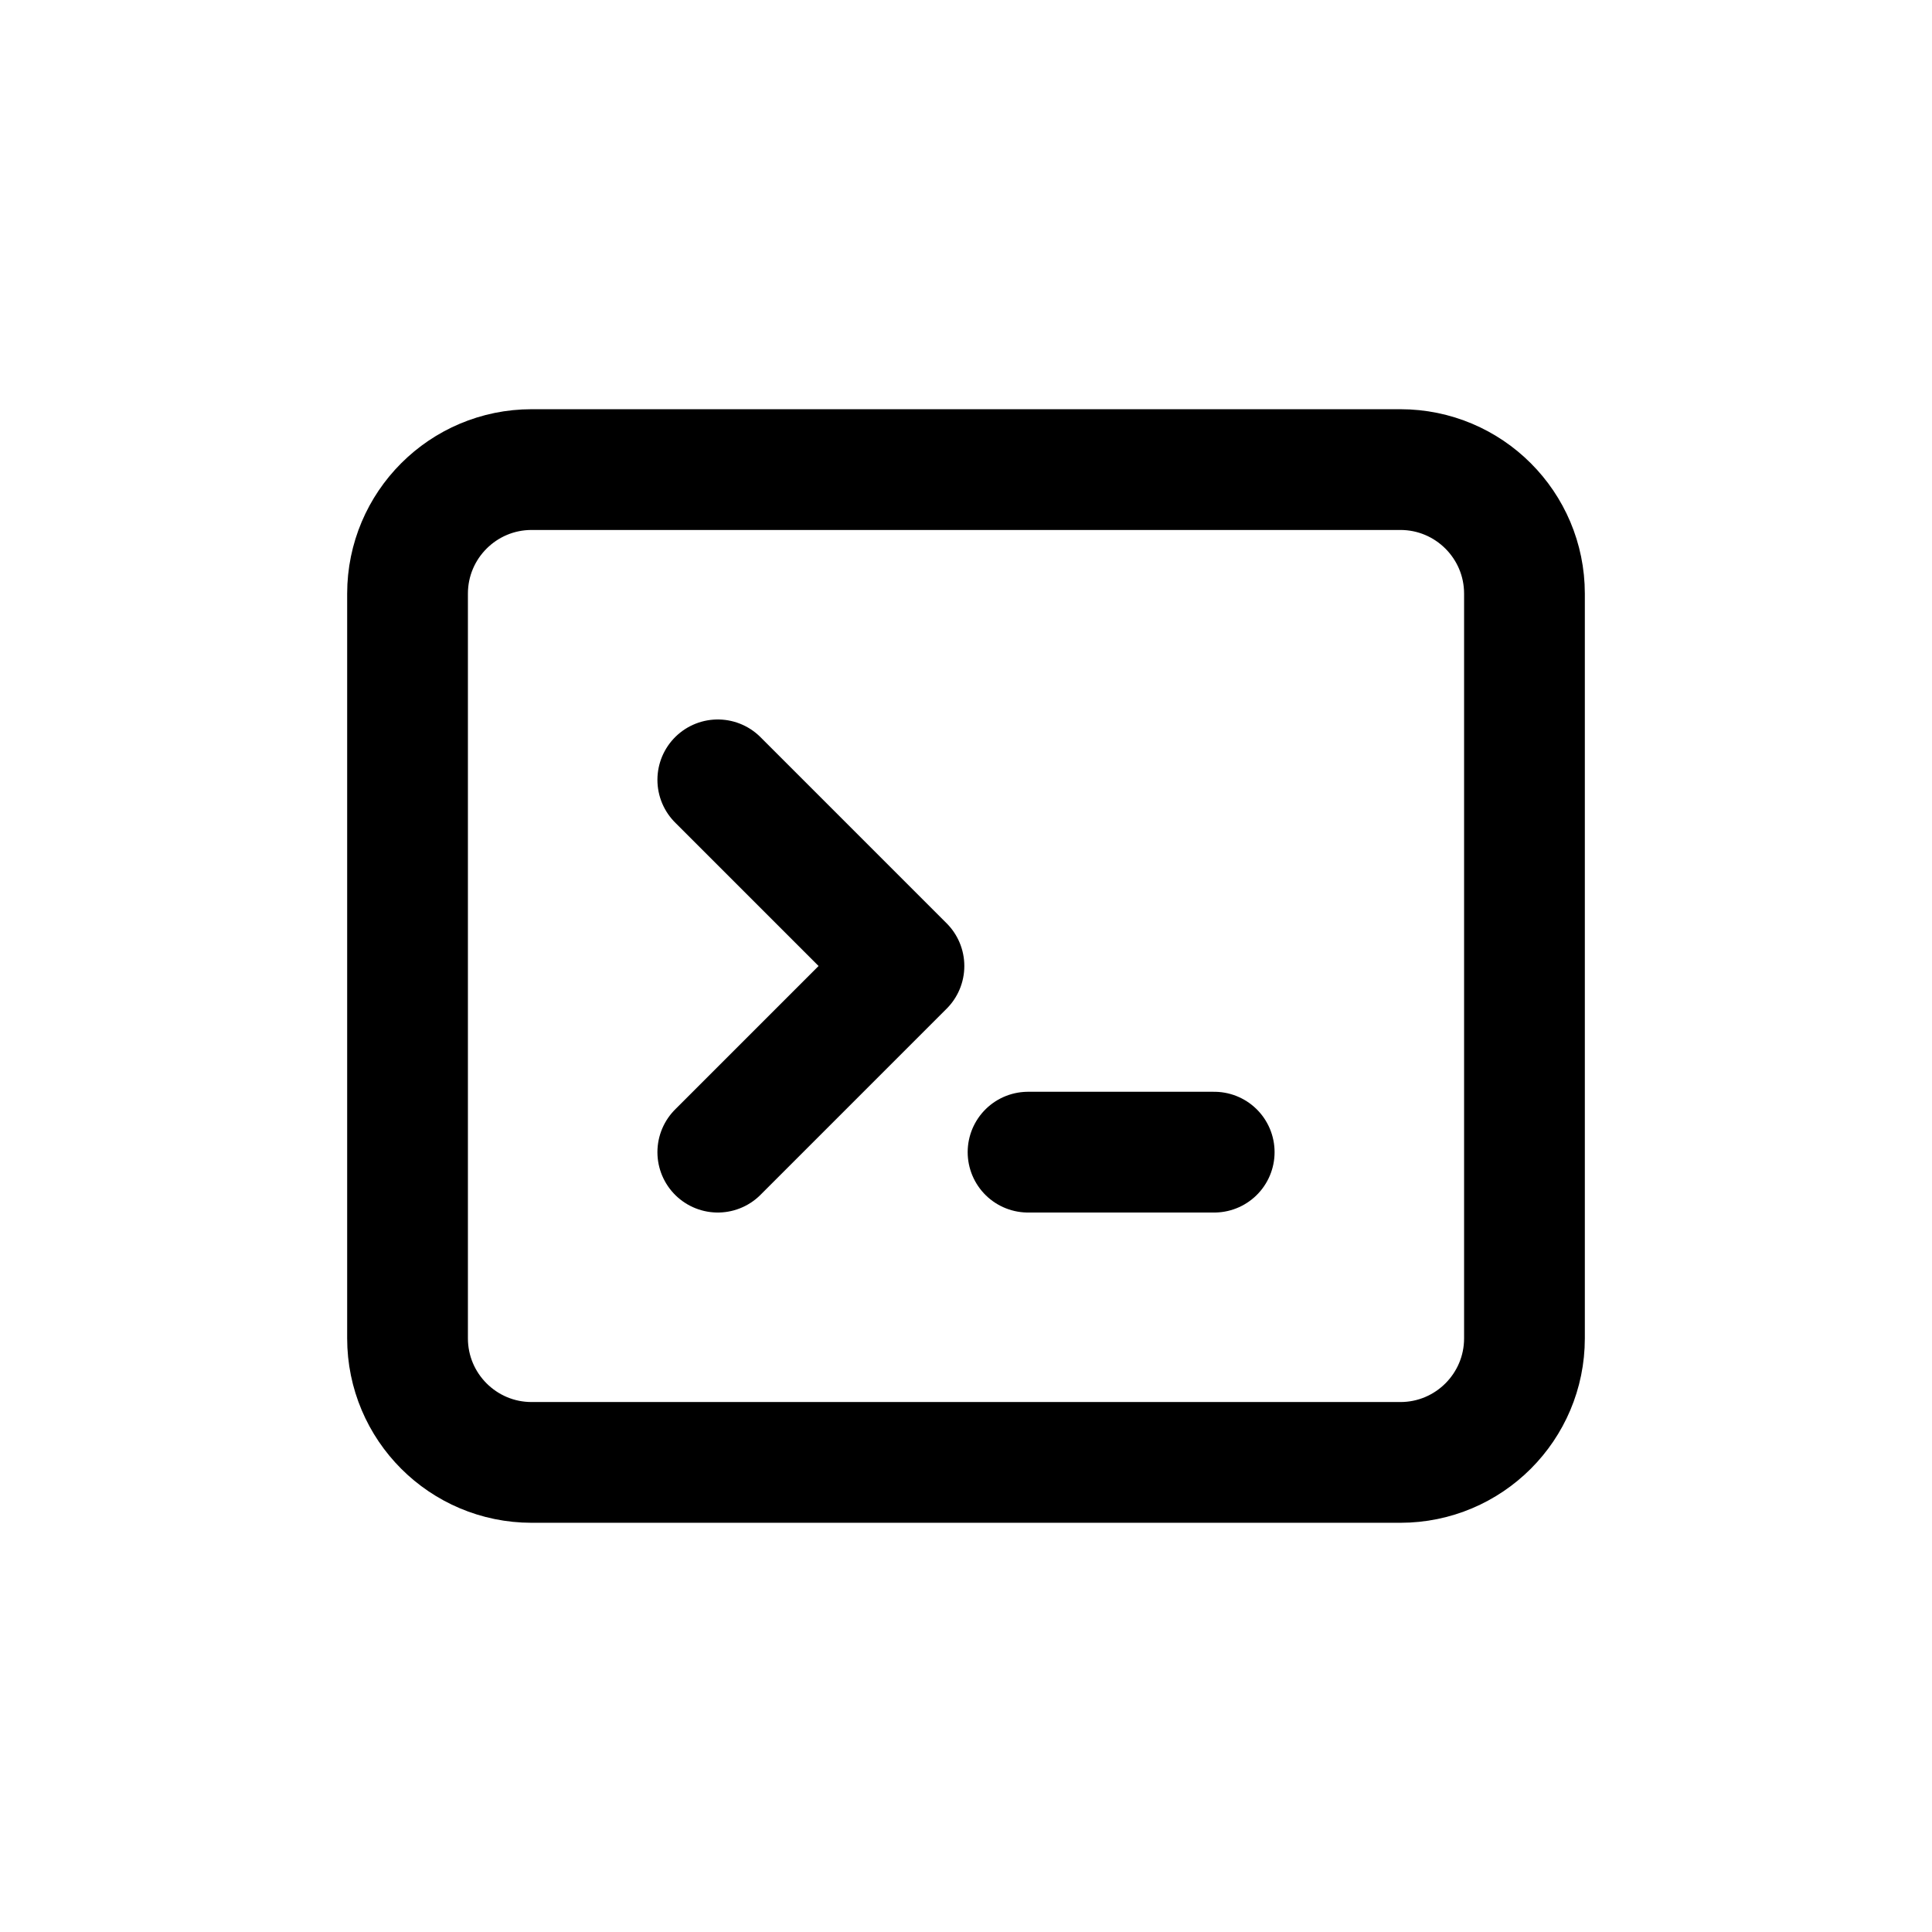
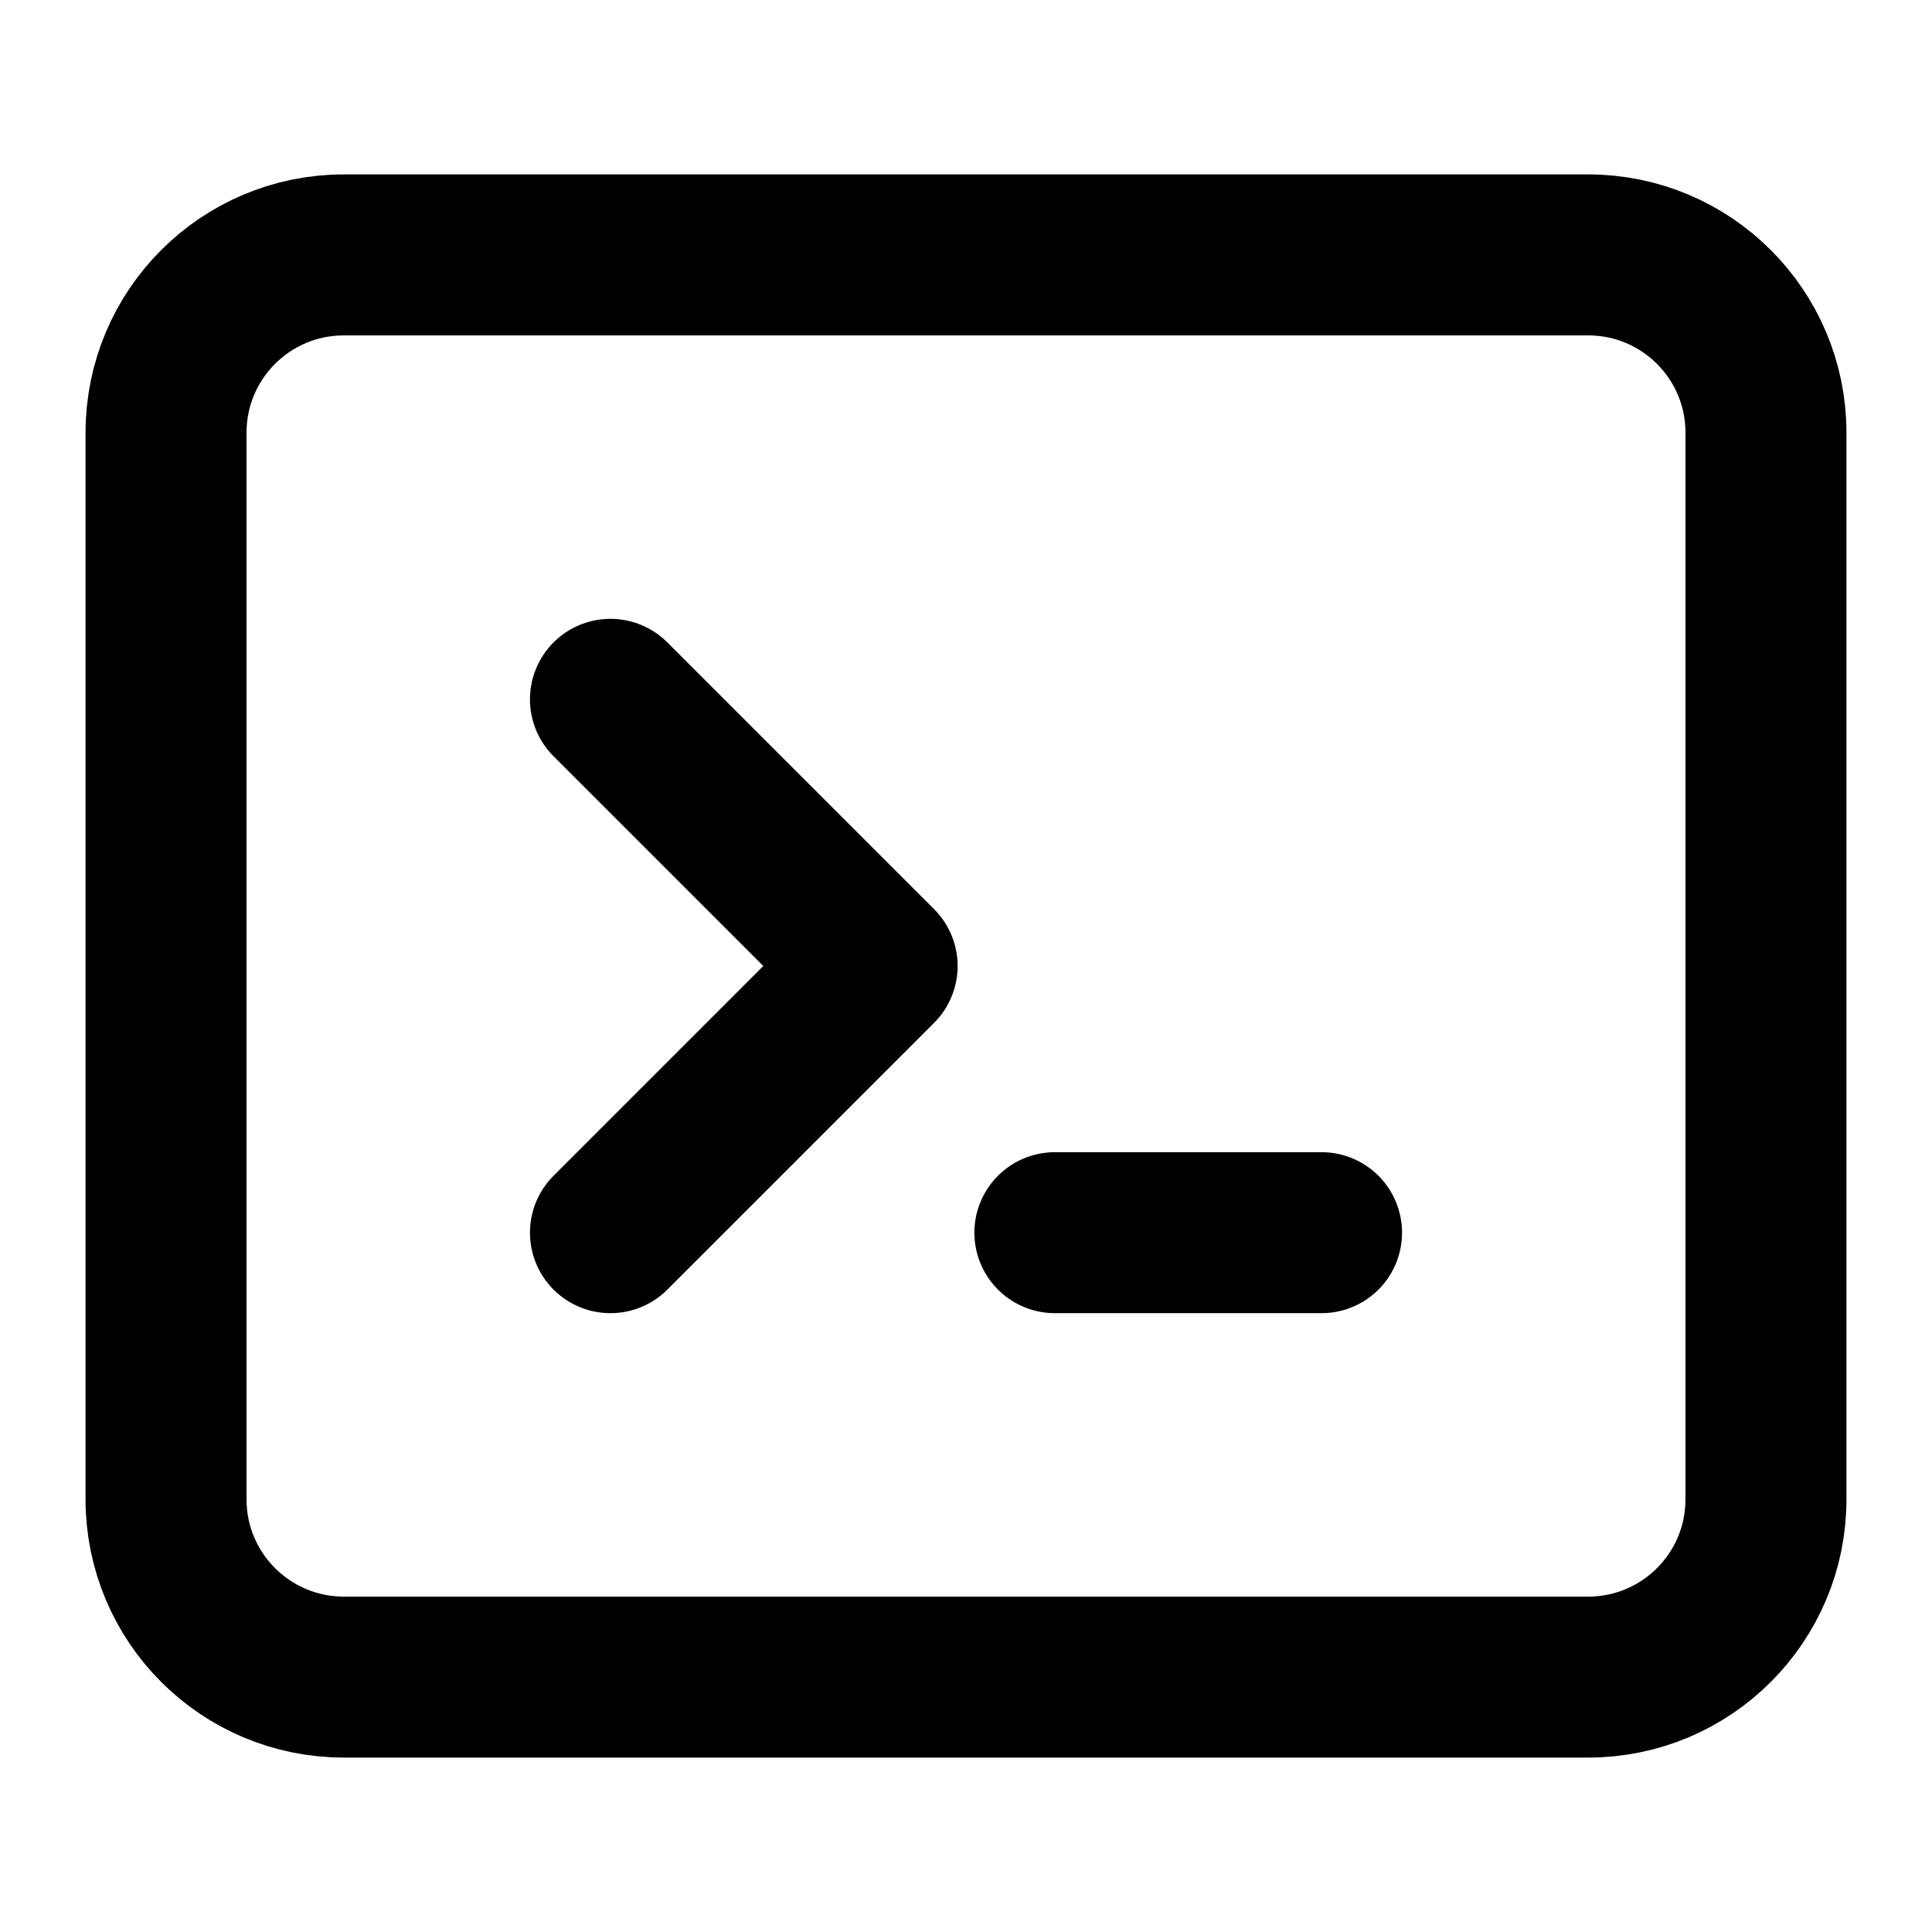
- <svg xmlns="http://www.w3.org/2000/svg" viewBox="-5 -5 34 34" width="96" height="96" fill="none" stroke="#000000" stroke-width="2.125" stroke-linecap="round" stroke-linejoin="round">
-   <path d="M7.632 8.724 L10.908 12 L7.632 15.276" />
-   <path d="M13.092 15.276 L16.368 15.276" />
-   <path d="M2.172 5.448 A2.184 2.184 0 0 1 4.356 3.264 H19.644 A2.184 2.184 0 0 1 21.828 5.448 V18.552 A2.184 2.184 0 0 1 19.644 20.736 H4.356 A2.184 2.184 0 0 1 2.172 18.552 L2.172 5.448" />
+ <svg xmlns="http://www.w3.org/2000/svg" viewBox="-5 -5 34 34" width="96" height="96" fill="none" stroke="#000000" stroke-width="2.833" stroke-linecap="round" stroke-linejoin="round">
+   <path d="M5.743 7.307 L10.436 12 L5.743 16.693" />
+   <path d="M13.564 16.693 L18.257 16.693" />
+   <path d="M-2.078 2.615 A3.128 3.128 0 0 1 1.05 -0.514 H22.95 A3.128 3.128 0 0 1 26.078 2.615 V21.385 A3.128 3.128 0 0 1 22.95 24.514 H1.05 A3.128 3.128 0 0 1 -2.078 21.385 L-2.078 2.615" />
</svg>
